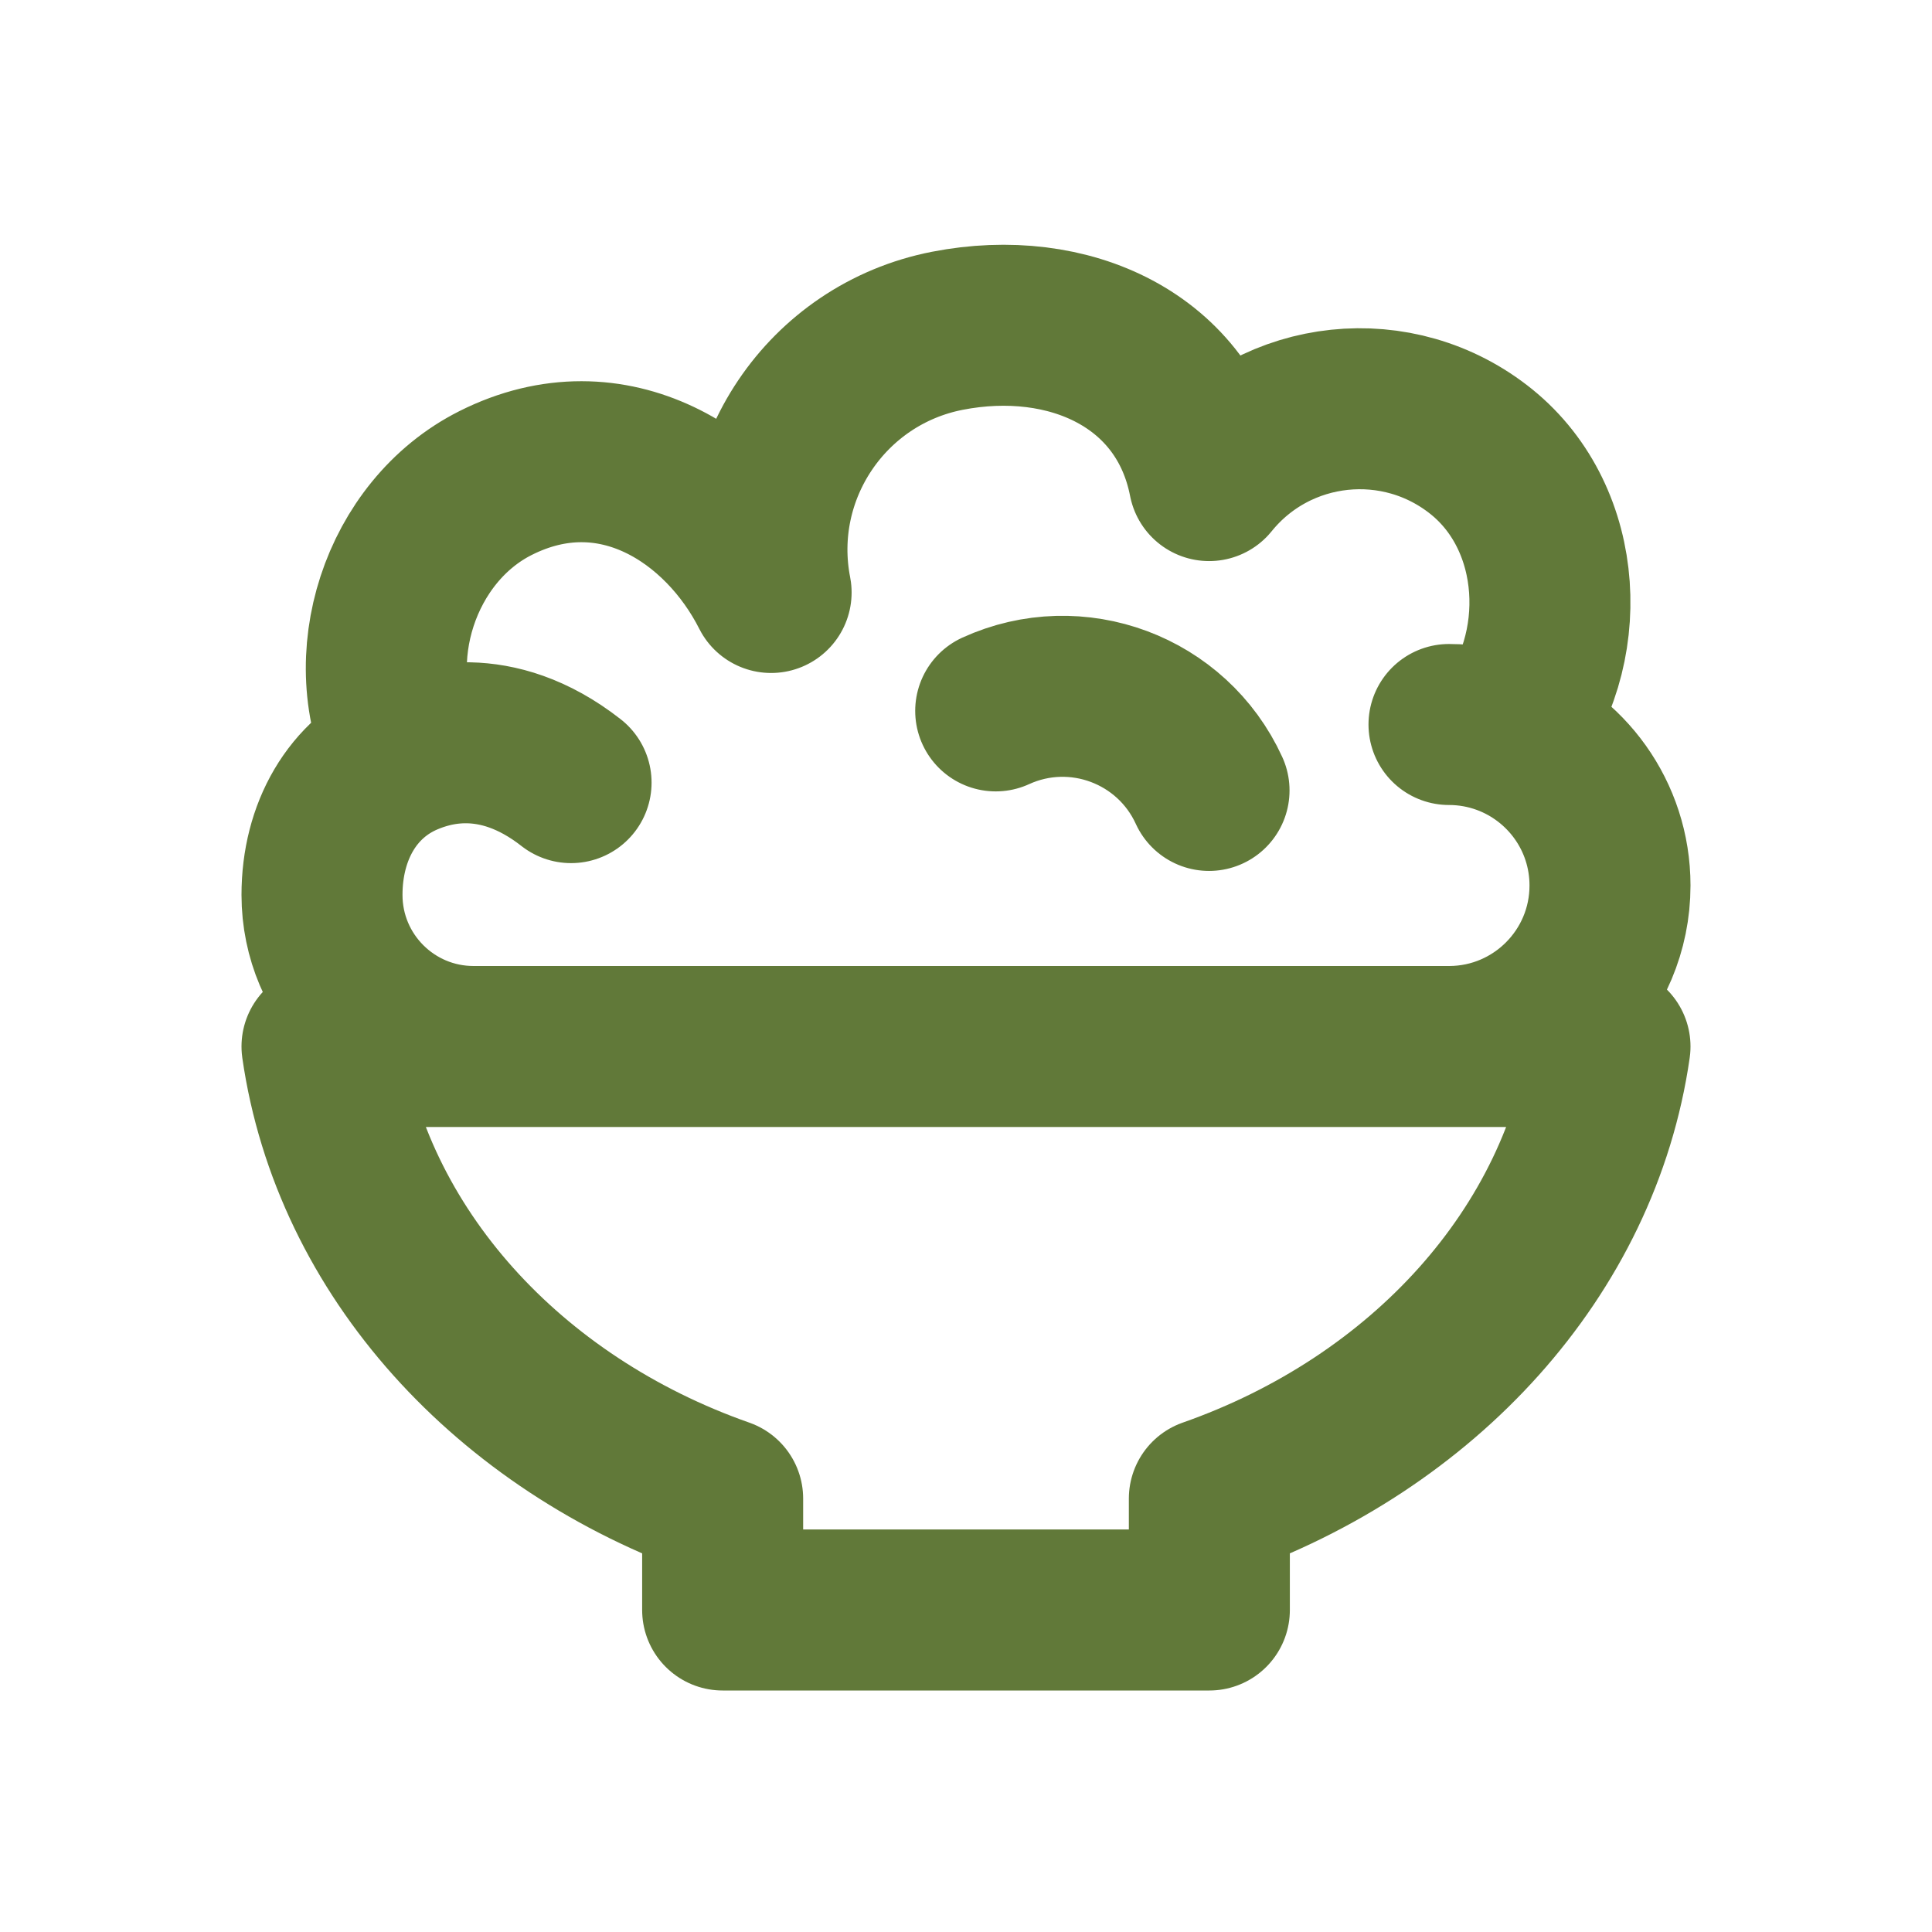
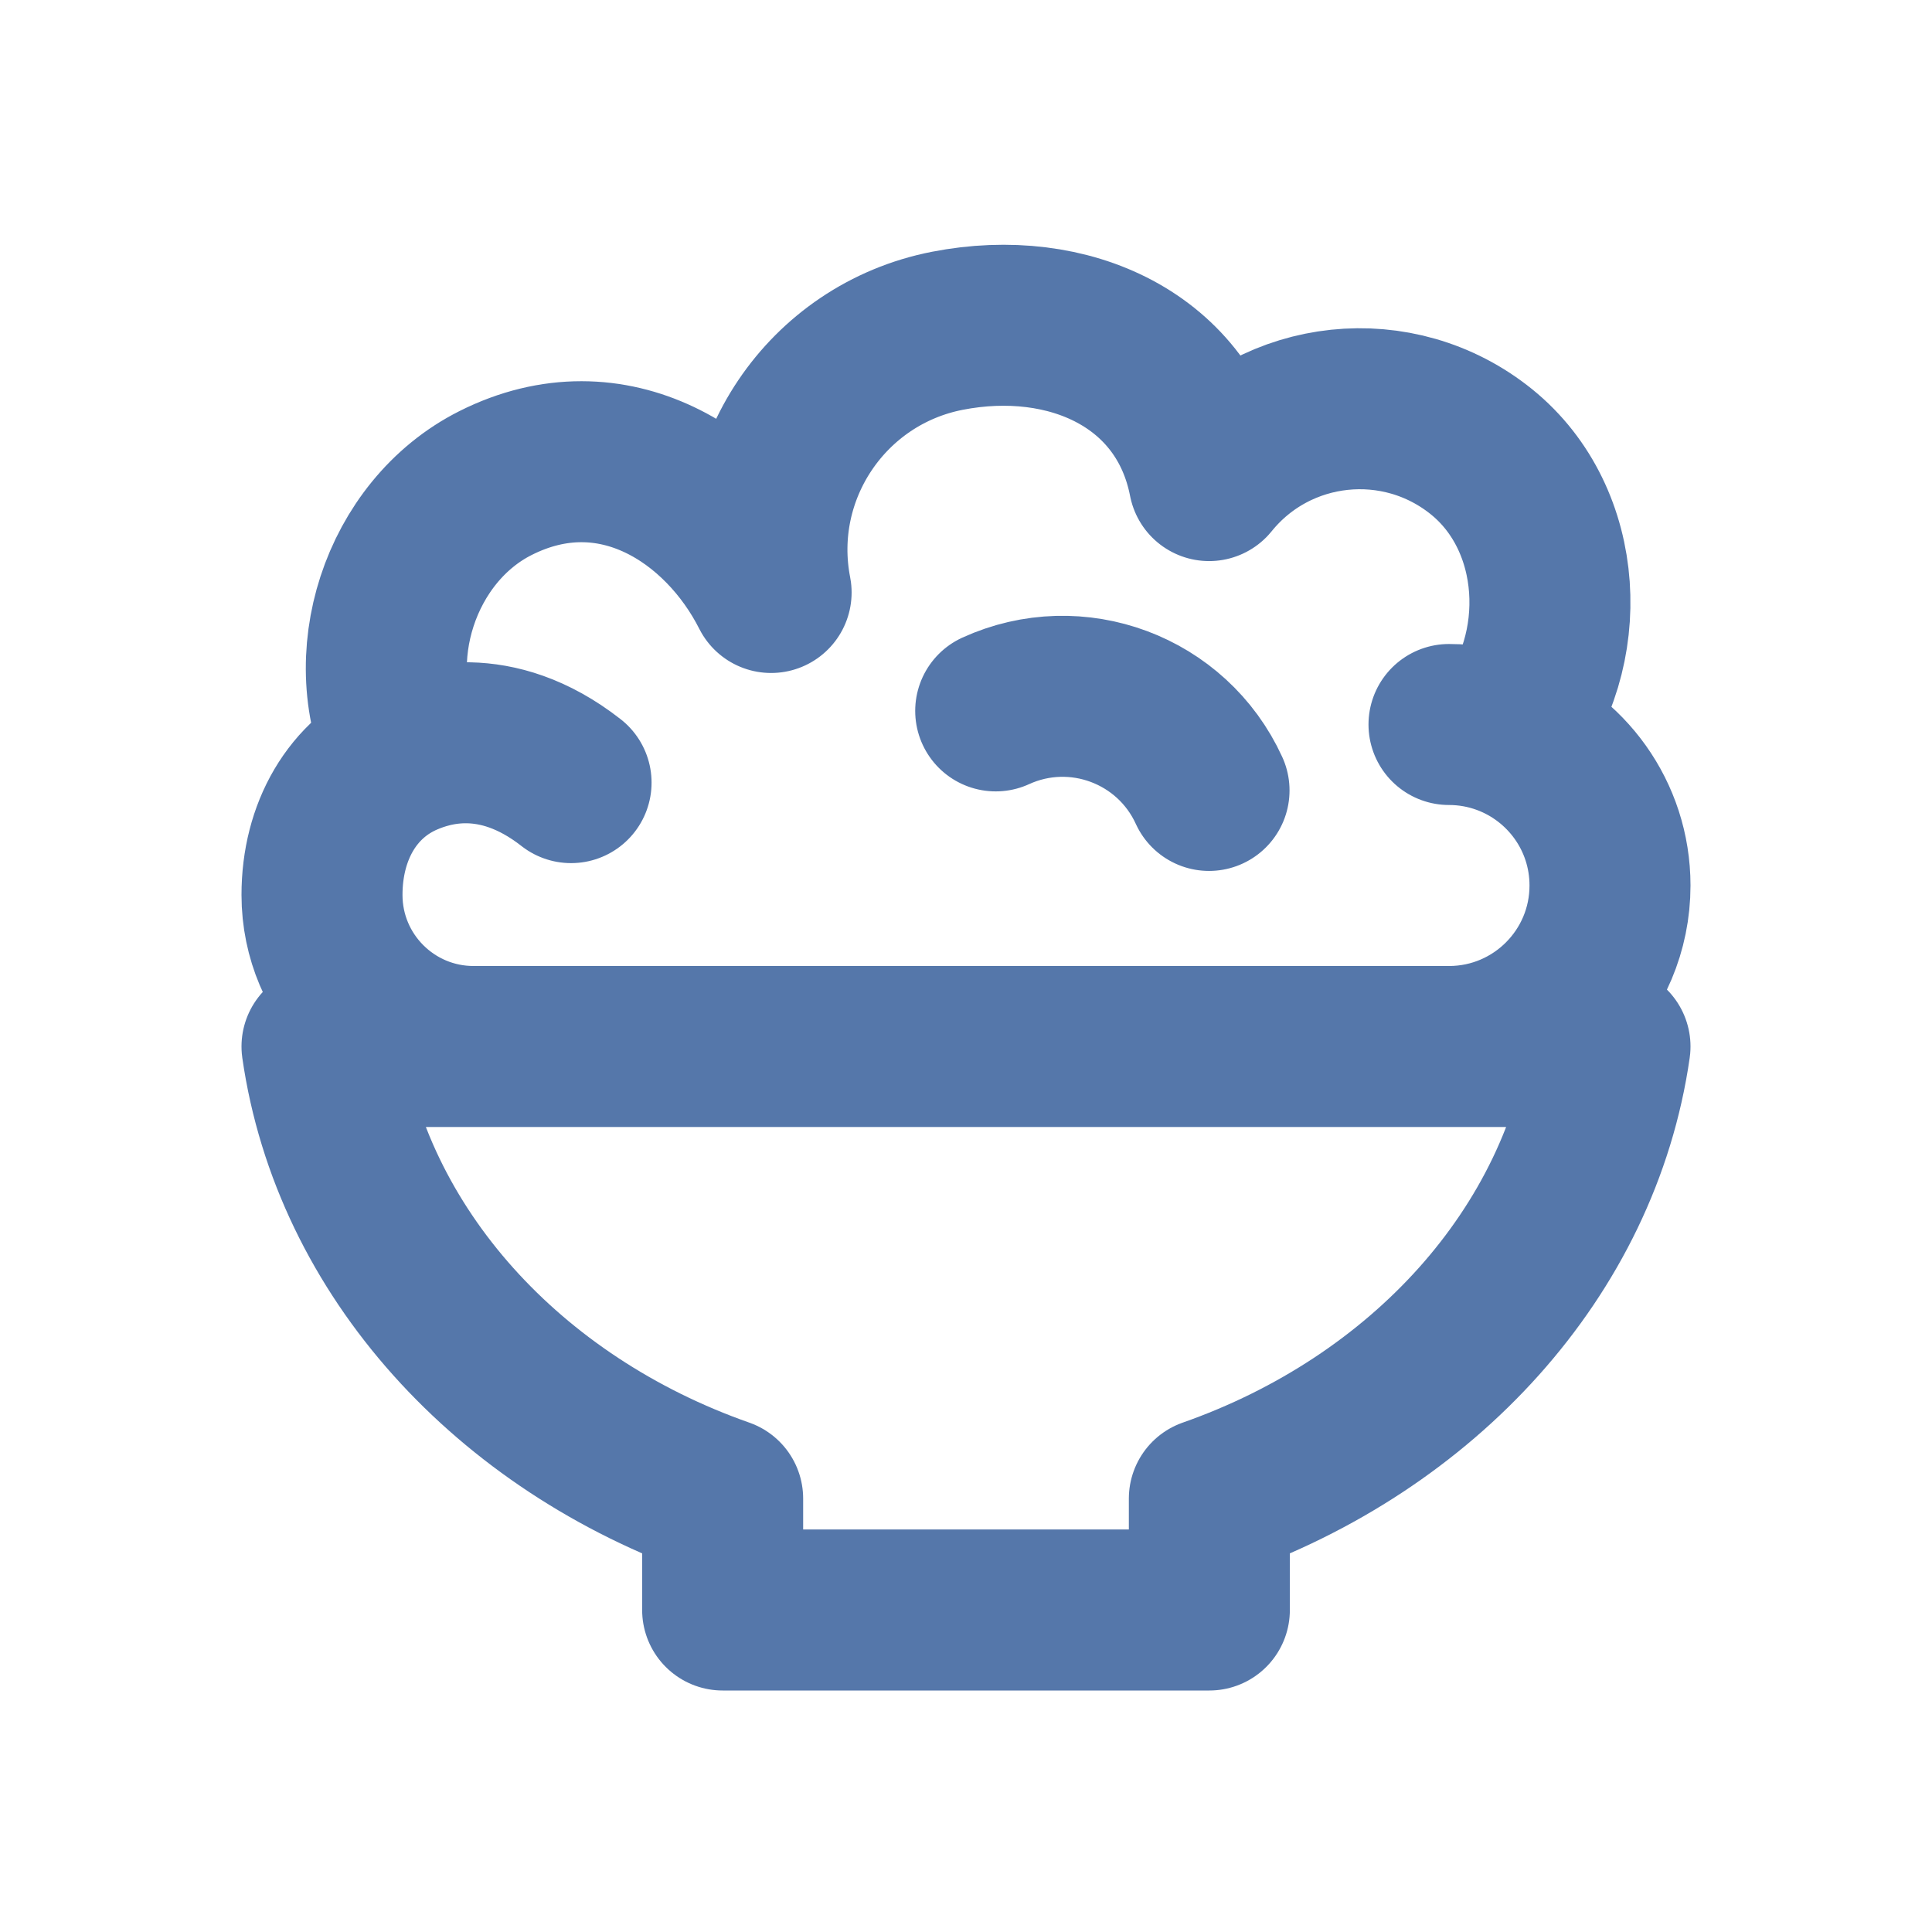
<svg xmlns="http://www.w3.org/2000/svg" aria-hidden="true" width="24" height="24" fill="none" viewBox="0 0 24 24">
-   <path stroke="#617939" stroke-linecap="round" stroke-linejoin="round" stroke-width="2" d="M18.011 13H20c-.367 2.555-2.32 4.683-4.977 5.616V20H8.977v-1.384C6.32 17.683 4.367 15.555 4 13h14.011Zm0 0c1.099-.006 1.989-.899 1.989-2 0-.864-.547-1.599-1.314-1.879M18.011 13H18m0-4c.241 0 .472.043.686.121m0 0c.837-1.034.753-2.67-.28-3.507-1.034-.837-2.55-.677-3.386.356-.293-1.502-1.748-2.154-3.251-1.861-1.502.293-2.483 1.749-2.19 3.251C8.98 6.173 7.618 5.264 6.155 6.001 4.967 6.599 4.451 8.192 5.049 9.38m0 0C4.371 9.665 4 10.336 4 11.117 4 12.157 4.843 13 5.883 13m-.834-3.62c.287-.12 1.096-.401 2.045.342m5.275-.891c1.005-.459 2.191-.016 2.65.988" />
+   <path stroke="#5577aa" stroke-linecap="round" stroke-linejoin="round" stroke-width="2" d="M18.011 13H20c-.367 2.555-2.32 4.683-4.977 5.616V20H8.977v-1.384C6.32 17.683 4.367 15.555 4 13h14.011Zm0 0c1.099-.006 1.989-.899 1.989-2 0-.864-.547-1.599-1.314-1.879M18.011 13H18m0-4c.241 0 .472.043.686.121m0 0c.837-1.034.753-2.67-.28-3.507-1.034-.837-2.55-.677-3.386.356-.293-1.502-1.748-2.154-3.251-1.861-1.502.293-2.483 1.749-2.19 3.251C8.98 6.173 7.618 5.264 6.155 6.001 4.967 6.599 4.451 8.192 5.049 9.38m0 0C4.371 9.665 4 10.336 4 11.117 4 12.157 4.843 13 5.883 13m-.834-3.62c.287-.12 1.096-.401 2.045.342m5.275-.891c1.005-.459 2.191-.016 2.65.988" />
</svg>
